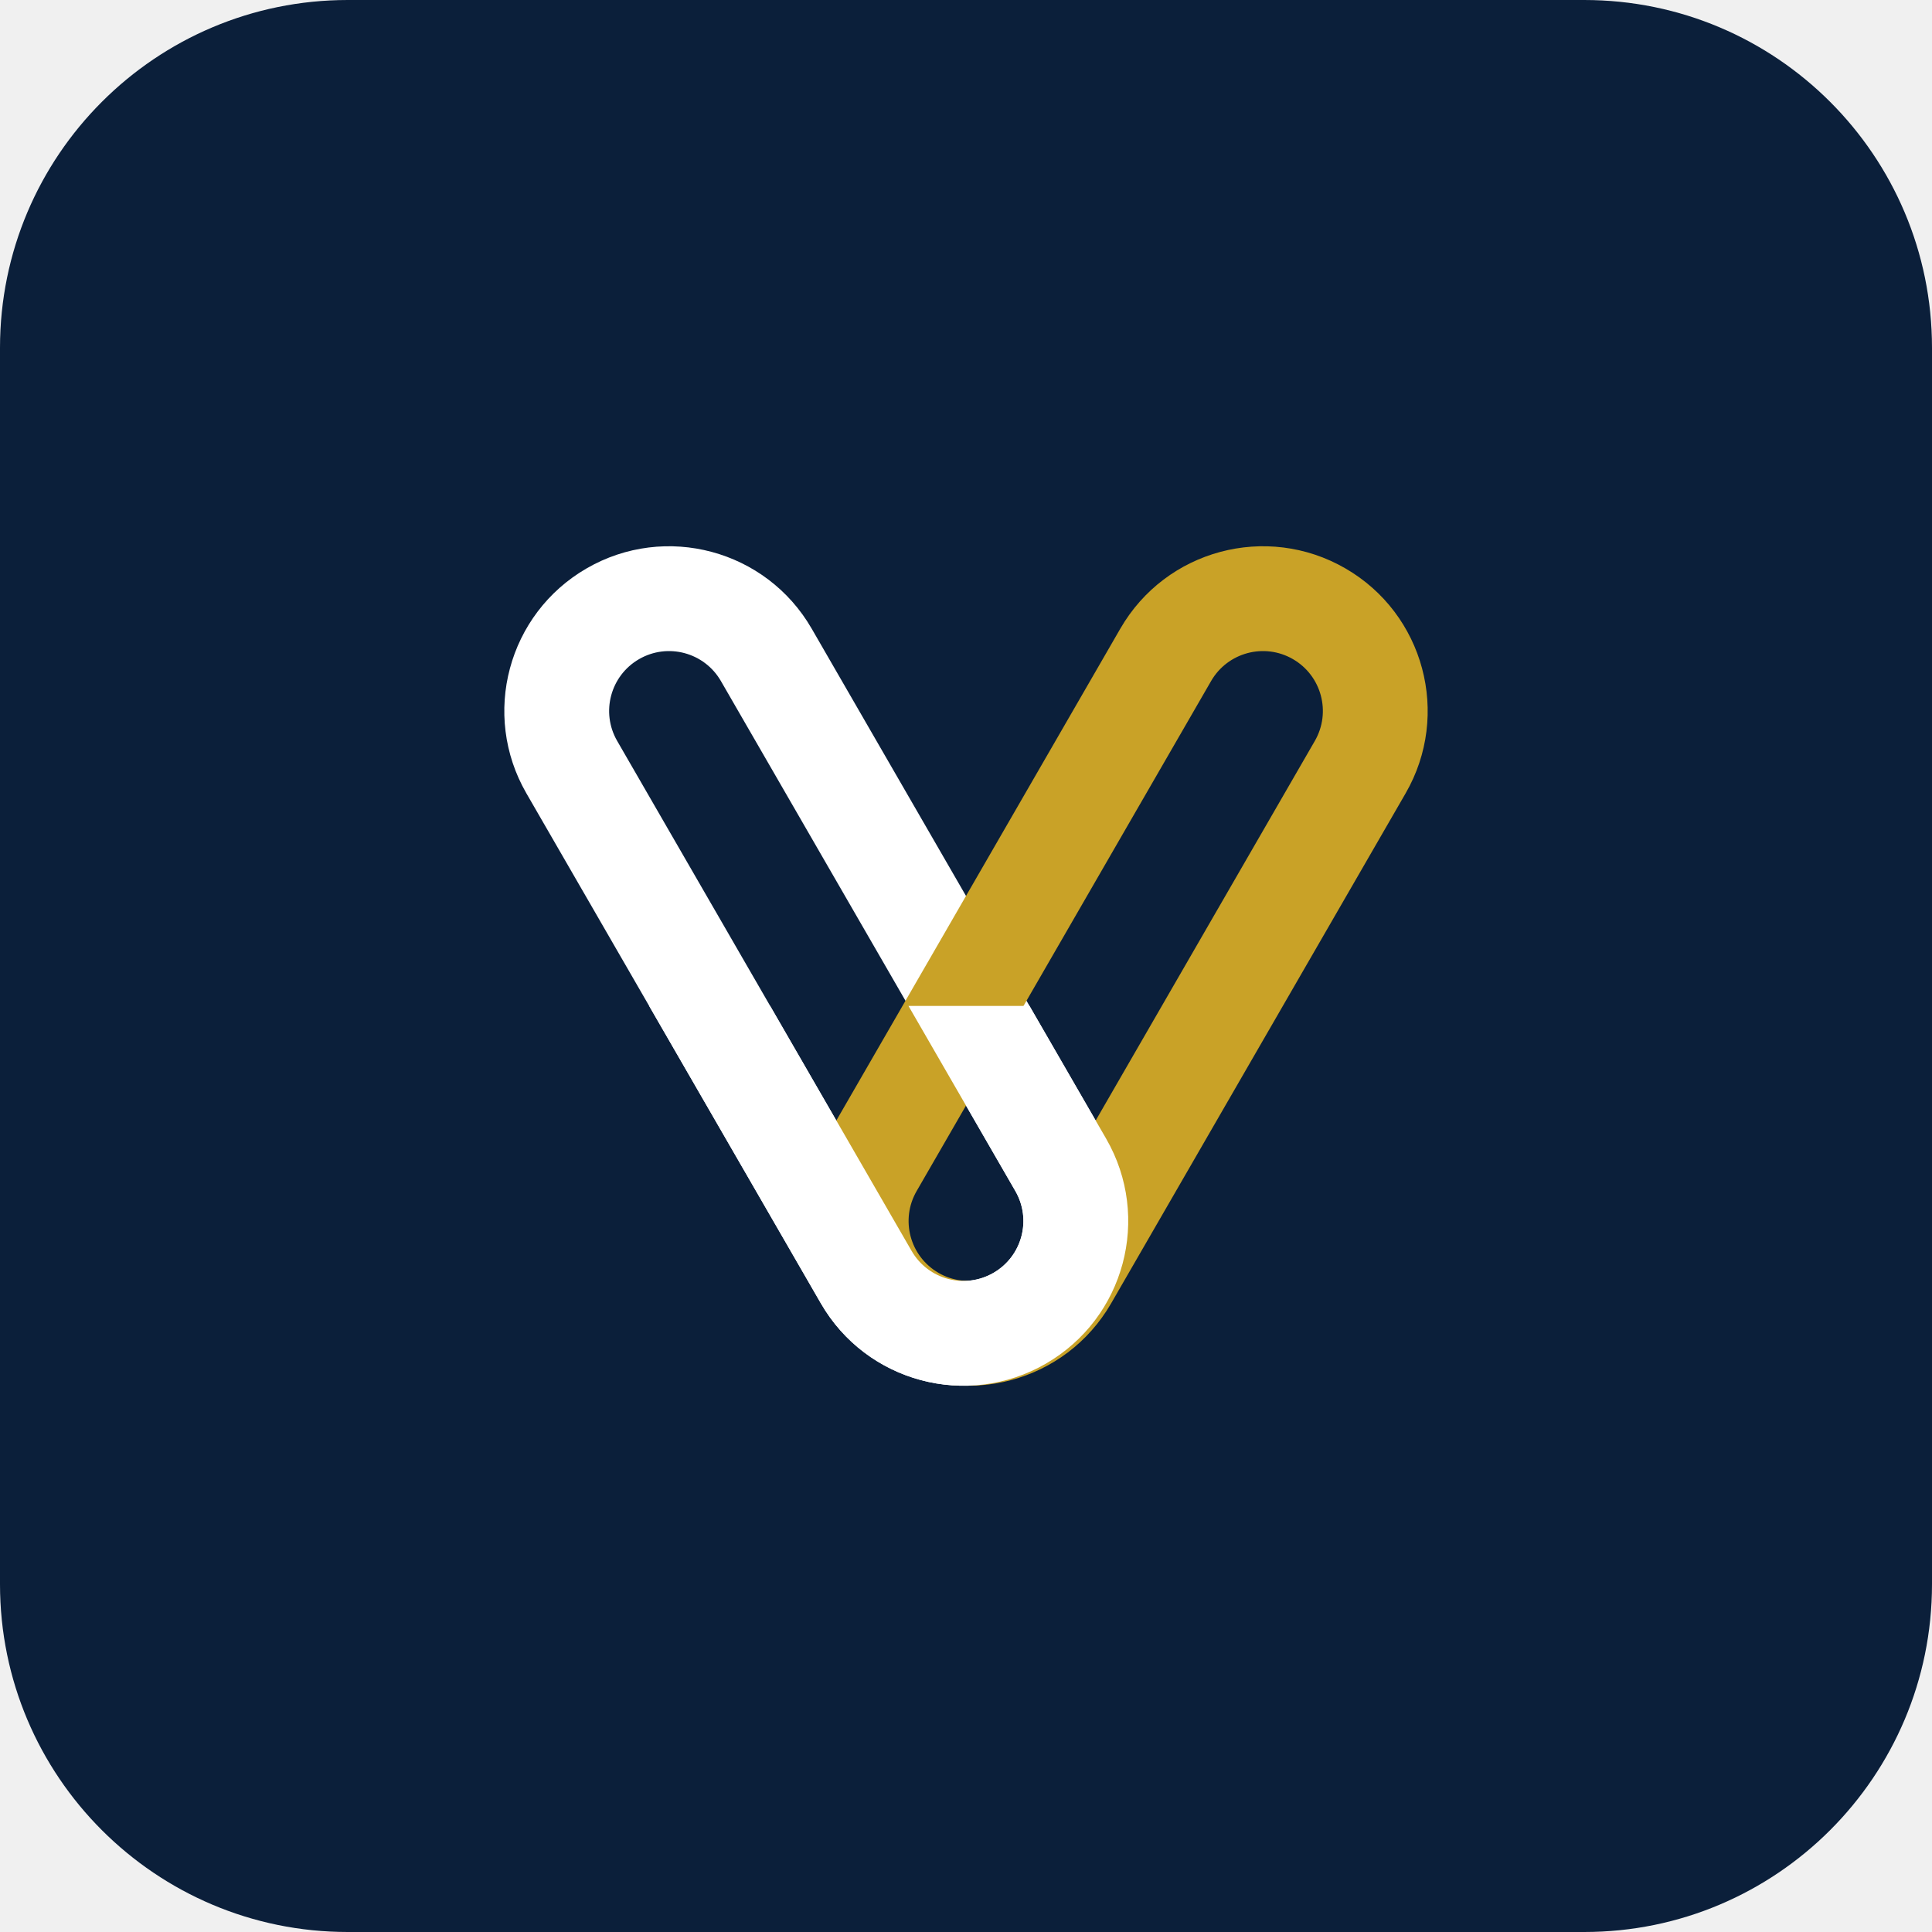
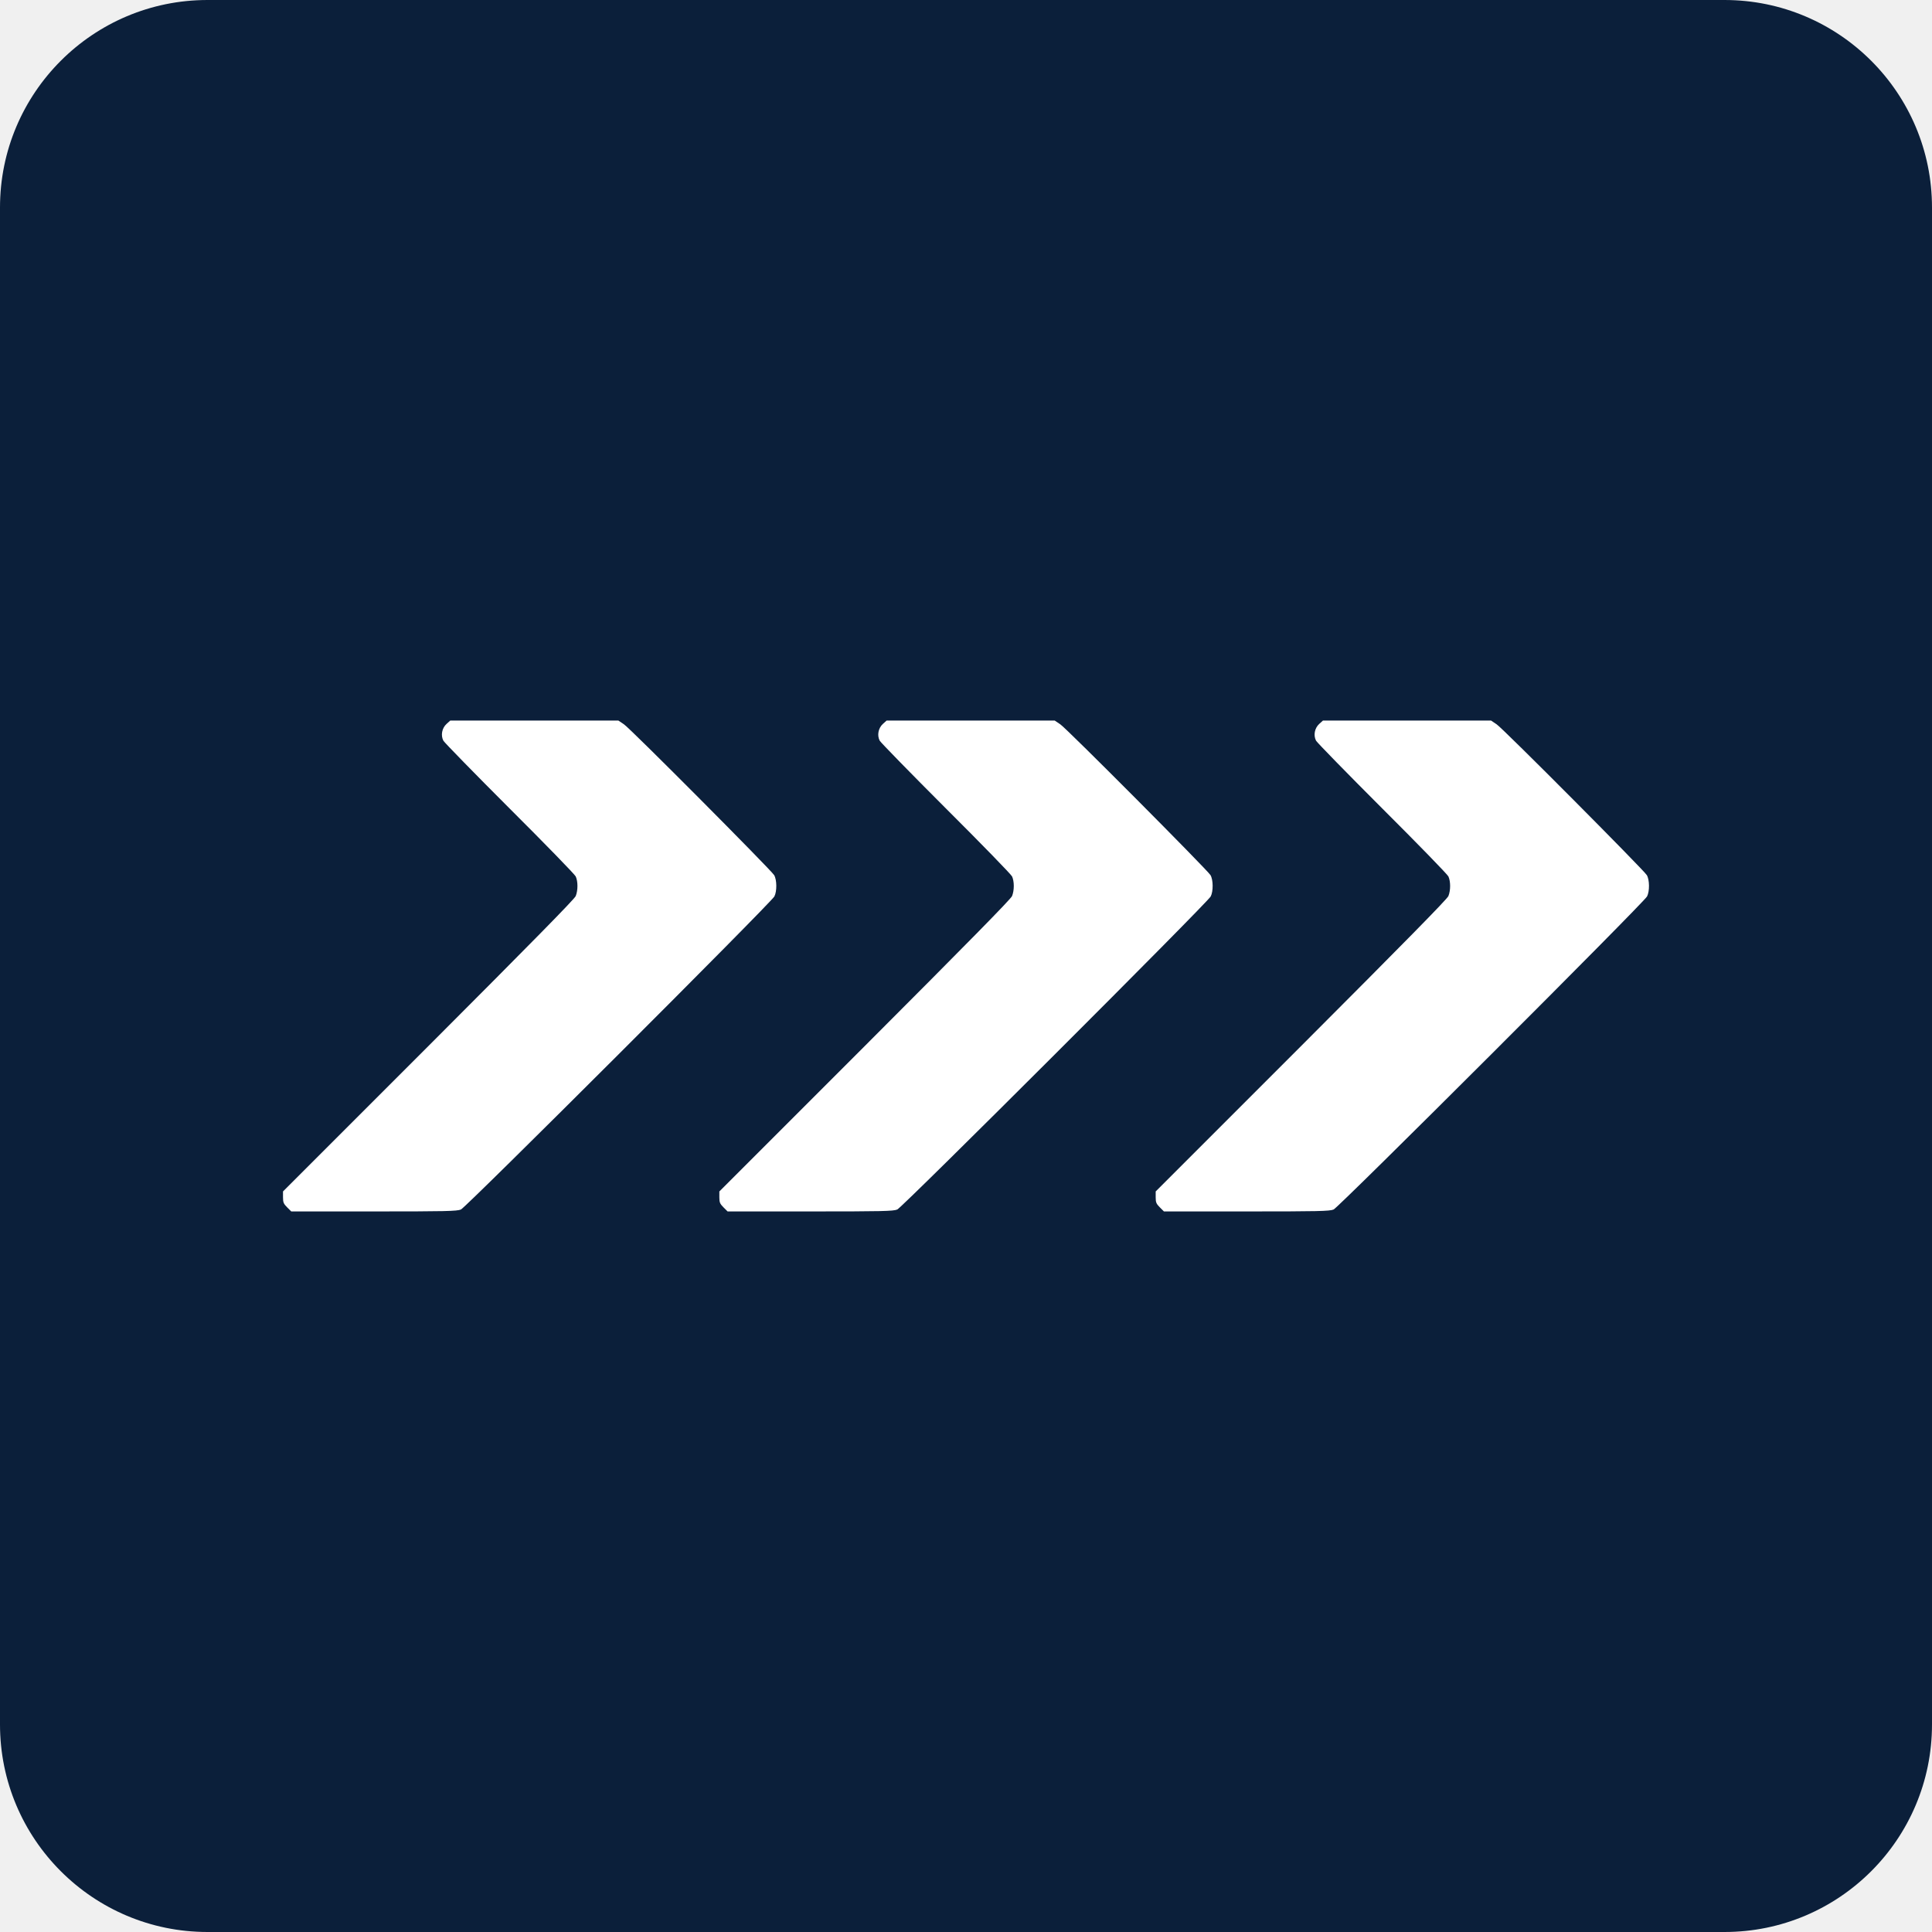
- <svg xmlns="http://www.w3.org/2000/svg" viewBox="0 0 64 64" width="64" height="64">
-   <rect width="64" height="64" rx="11.52" fill="#0B1F3A" />
-   <g transform="translate(12.16,12.16) scale(0.3306667)">
-     <defs>
-       <clipPath id="m14">
-         <rect x="0" y="64" width="120" height="120" />
-       </clipPath>
-     </defs>
-     <path d="M 45 14 H 45 A 16.5 16.5 0 0 1 61.5 30.5 V 89.5 A 16.5 16.5 0 0 1 45 106 H 45 A 16.5 16.5 0 0 1 28.5 89.5 V 30.5 A 16.5 16.5 0 0 1 45 14 Z M 45 24.5 H 45 A 6 6 0 0 1 51 30.5 V 89.5 A 6 6 0 0 1 45 95.5 H 45 A 6 6 0 0 1 39 89.5 V 30.5 A 6 6 0 0 1 45 24.5 Z" fill="#FFFFFF" fill-rule="evenodd" transform="rotate(-30 45 60)" />
-     <path d="M 75 14 H 75 A 16.5 16.5 0 0 1 91.5 30.5 V 89.5 A 16.5 16.5 0 0 1 75 106 H 75 A 16.5 16.5 0 0 1 58.5 89.5 V 30.5 A 16.5 16.5 0 0 1 75 14 Z M 75 24.5 H 75 A 6 6 0 0 1 81 30.5 V 89.5 A 6 6 0 0 1 75 95.5 H 75 A 6 6 0 0 1 69 89.5 V 30.5 A 6 6 0 0 1 75 24.5 Z" fill="#C9A227" fill-rule="evenodd" transform="rotate(30 75 60)" />
-     <g clip-path="url(#m14)">
-       <path d="M 45 14 H 45 A 16.5 16.5 0 0 1 61.5 30.5 V 89.5 A 16.5 16.5 0 0 1 45 106 H 45 A 16.5 16.5 0 0 1 28.5 89.5 V 30.5 A 16.5 16.5 0 0 1 45 14 Z M 45 24.5 H 45 A 6 6 0 0 1 51 30.5 V 89.5 A 6 6 0 0 1 45 95.5 H 45 A 6 6 0 0 1 39 89.5 V 30.5 A 6 6 0 0 1 45 24.5 Z" fill="#FFFFFF" fill-rule="evenodd" transform="rotate(-30 45 60)" />
+ <svg xmlns="http://www.w3.org/2000/svg" viewBox="0 0 1024 1024" width="1024" height="1024">
+   <rect width="1024" height="1024" rx="110" fill="#0B1F3A" />
+   <g fill="#FFFFFF" stroke="none" transform="translate(150,381.9113) scale(0.6424135)">
+     <g>
+       <g transform="translate(0,405) scale(0.1,-0.1)" stroke="none">
+         <path d="M1350 4023 c-39 -35 -50 -95 -27 -139 9 -16 254 -267 546 -559 292 -291 538 -544 546 -561 19 -41 19 -115 0 -162 -11 -26 -368 -389 -1215 -1237 l-1200 -1200 0 -49 c0 -41 5 -53 34 -82 l34 -34 681 0 c593 0 686 2 719 16 42 17 2560 2532 2586 2583 22 42 21 138 -2 176 -29 46 -1187 1210 -1239 1244 l-46 31 -694 0 -693 0 -30 -27z" />
+       </g>
+     </g>
+     <g transform="translate(360,0)">
+       <g transform="translate(0,405) scale(0.1,-0.1)" stroke="none">
+         <path d="M1350 4023 c-39 -35 -50 -95 -27 -139 9 -16 254 -267 546 -559 292 -291 538 -544 546 -561 19 -41 19 -115 0 -162 -11 -26 -368 -389 -1215 -1237 l-1200 -1200 0 -49 c0 -41 5 -53 34 -82 l34 -34 681 0 c593 0 686 2 719 16 42 17 2560 2532 2586 2583 22 42 21 138 -2 176 -29 46 -1187 1210 -1239 1244 l-46 31 -694 0 -693 0 -30 -27z" />
+       </g>
+     </g>
+     <g transform="translate(720,0)">
+       <g transform="translate(0,405) scale(0.1,-0.1)" stroke="none">
+         <path d="M1350 4023 c-39 -35 -50 -95 -27 -139 9 -16 254 -267 546 -559 292 -291 538 -544 546 -561 19 -41 19 -115 0 -162 -11 -26 -368 -389 -1215 -1237 l-1200 -1200 0 -49 c0 -41 5 -53 34 -82 l34 -34 681 0 c593 0 686 2 719 16 42 17 2560 2532 2586 2583 22 42 21 138 -2 176 -29 46 -1187 1210 -1239 1244 l-46 31 -694 0 -693 0 -30 -27z" />
+       </g>
    </g>
  </g>
</svg>
